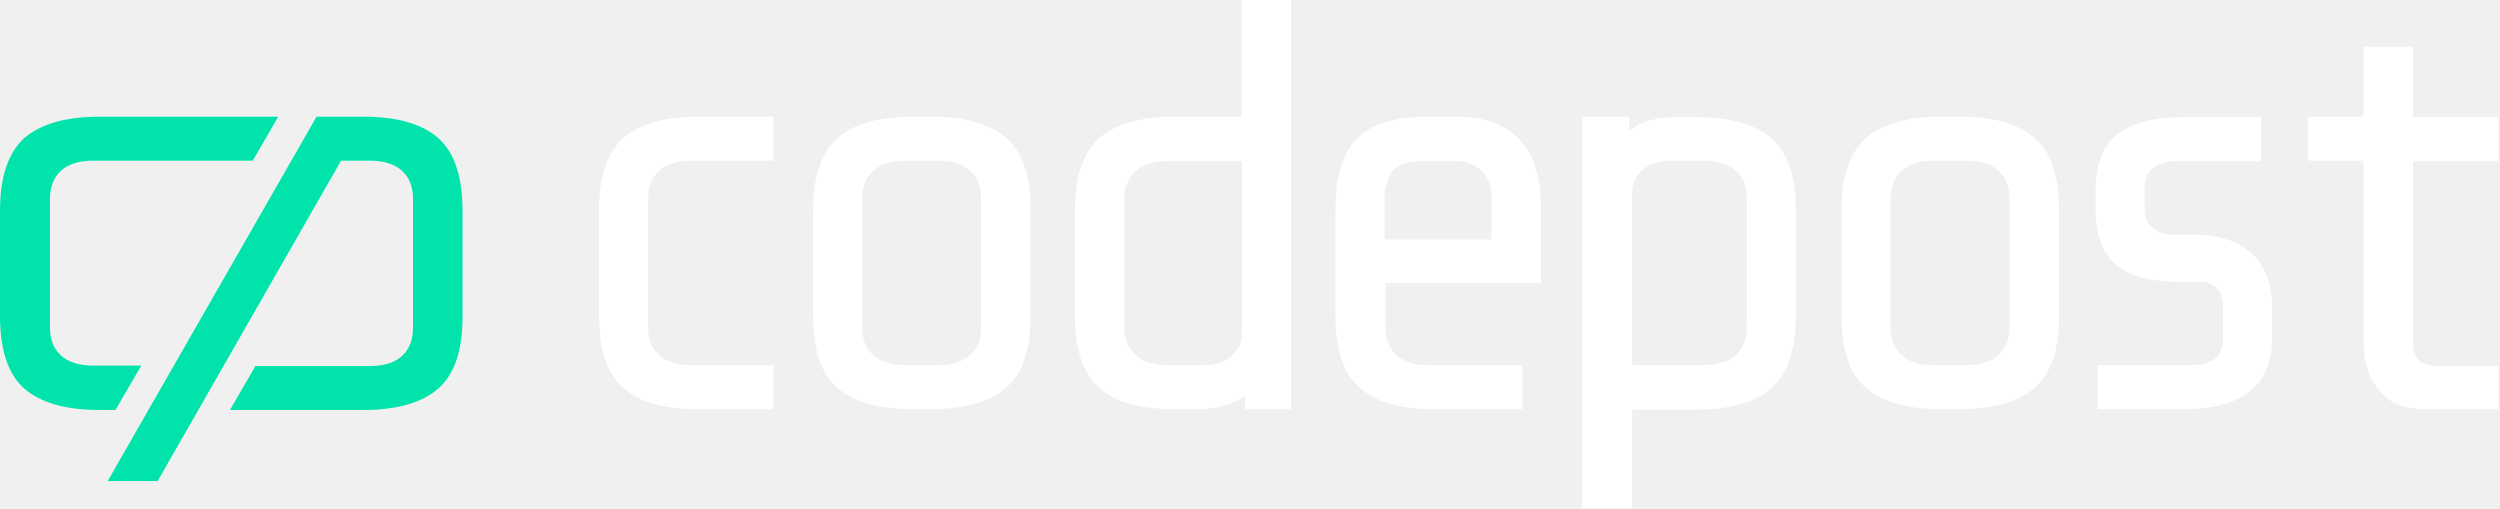
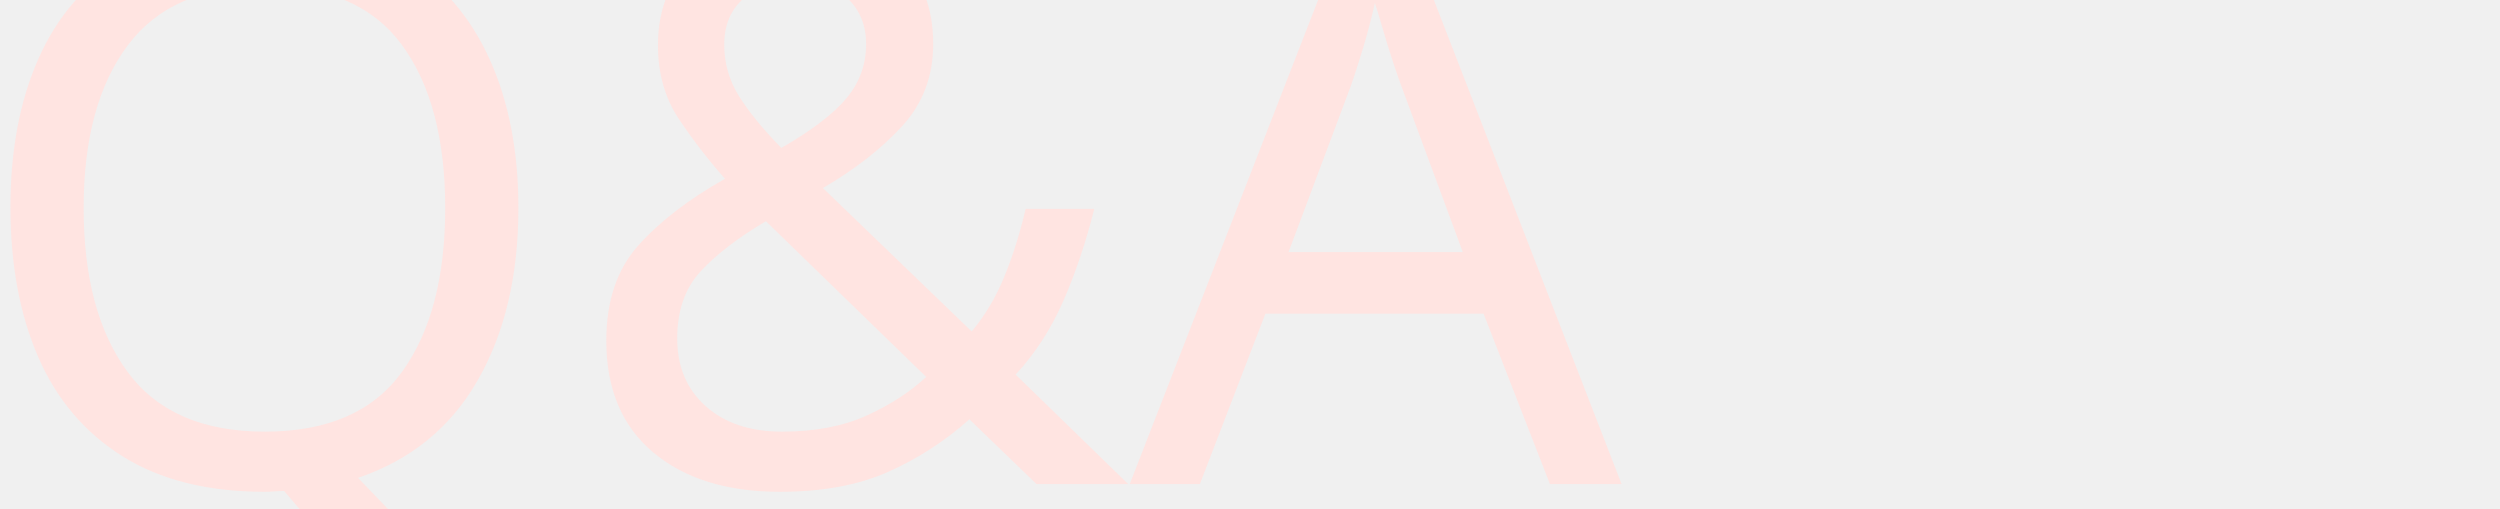
<svg xmlns="http://www.w3.org/2000/svg" version="1.1" id="Layer_1" x="0px" y="0px" viewBox="0 0 580.5 118" style="enable-background:new 0 0 580.5 118;" xml:space="preserve">
  <style type="text/css">
- 	.st0{fill:#FFFFFF;}
- 	.st1{fill:#00E4AC;}
+ 	.st0{fill:none;}
+ 	.st1{fill:#FFE4E1;}
+ 	.st2{font-family:'AcierBATText-Gris';}
+ 	.st3{font-size:179px;}
</style>
-   <g>
-     <path class="st0" d="M162.1,95c-7.9,0-13.7-1.6-17.4-5c-3.8-3.3-5.6-8.9-5.6-16.8V48.8c0-7.8,1.9-13.3,5.6-16.7   c3.8-3.3,9.6-5,17.4-5h17.5v10.2h-18.9c-3.4,0-6,0.8-7.7,2.4c-1.7,1.6-2.5,3.7-2.5,6.4V76c0,2.7,0.8,4.9,2.5,6.4   c1.7,1.6,4.2,2.4,7.7,2.4h18.9V95H162.1z" />
-     <path class="st0" d="M233.7,90c-3.8,3.3-9.6,5-17.4,5h-4.5c-7.9,0-13.7-1.7-17.4-5c-3.8-3.3-5.6-8.9-5.6-16.7V48.8   c0-7.8,1.9-13.3,5.6-16.7c3.8-3.3,9.6-5,17.4-5h4.5c7.9,0,13.7,1.7,17.4,5c3.8,3.3,5.6,8.9,5.6,16.7v24.4   C239.3,81,237.5,86.6,233.7,90z M227.8,46.1c0-2.7-0.8-4.9-2.5-6.4c-1.7-1.6-4.2-2.4-7.7-2.4h-7.2c-3.4,0-6,0.8-7.7,2.4   c-1.7,1.6-2.5,3.7-2.5,6.4V76c0,2.7,0.8,4.9,2.5,6.4c1.7,1.6,4.2,2.4,7.7,2.4h7.2c3.4,0,6-0.8,7.7-2.4c1.7-1.6,2.5-3.7,2.5-6.4   V46.1z" />
-     <path class="st0" d="M289.1,95v-3.1c-3,2.1-6.6,3.1-10.9,3.1h-5.6c-7.9,0-13.7-1.6-17.4-5c-3.8-3.3-5.6-8.9-5.6-16.8V48.8   c0-7.8,1.9-13.3,5.6-16.7c3.8-3.3,9.6-5,17.4-5h15.7V0h11.5v95H289.1z M283.9,84c1.1-0.5,2-1.2,2.7-1.9c0.7-0.7,1.2-1.5,1.4-2.4   c0.3-0.9,0.4-1.7,0.4-2.3v-40h-17.1c-3.4,0-6,0.8-7.7,2.4c-1.7,1.6-2.5,3.7-2.5,6.4V76c0,2.7,0.8,4.9,2.5,6.4   c1.7,1.6,4.2,2.4,7.7,2.4h8.3C281.3,84.8,282.7,84.5,283.9,84z" />
-     <path class="st0" d="M333.1,95c-7.9,0-13.7-1.6-17.4-5c-3.8-3.3-5.6-8.9-5.6-16.8V48.8c0-7.8,1.7-13.3,5-16.7c3.3-3.3,8.9-5,16.7-5   h6.4c6.5,0,11.4,1.8,14.7,5.4c3.3,3.6,4.9,8.8,4.9,15.6v17.6h-36.1V76c0,2.7,0.8,4.9,2.5,6.4c1.7,1.6,4.2,2.4,7.7,2.4h21.6V95   H333.1z M321.5,55.6h24.8V45.5c0-2.4-0.8-4.3-2.3-5.8c-1.5-1.5-3.5-2.3-5.8-2.3h-7.9c-3.4,0-5.8,0.8-7,2.4   c-1.2,1.6-1.8,3.7-1.8,6.4V55.6z" />
-     <path class="st0" d="M367.4,118V27.1h10.9v3.3c1.5-1.2,3.2-2,5-2.5c1.8-0.5,3.8-0.7,5.8-0.7h4.9c7.9,0,13.7,1.7,17.4,5   c3.8,3.3,5.6,8.9,5.6,16.8v24.4c0,7.8-1.9,13.3-5.6,16.7c-3.8,3.3-9.6,5-17.4,5H379V118H367.4z M383.5,38.1c-1.1,0.5-2,1.2-2.7,1.9   c-0.7,0.7-1.2,1.5-1.4,2.4c-0.3,0.9-0.4,1.7-0.4,2.4v40h16.4c3.4,0,6-0.8,7.7-2.4c1.7-1.6,2.5-3.7,2.5-6.4V46.1   c0-2.7-0.8-4.9-2.5-6.4c-1.7-1.6-4.2-2.4-7.7-2.4h-7.6C386.1,37.3,384.6,37.6,383.5,38.1z" />
-     <path class="st0" d="M472.5,90c-3.8,3.3-9.6,5-17.4,5h-4.5c-7.9,0-13.7-1.7-17.4-5c-3.8-3.3-5.6-8.9-5.6-16.7V48.8   c0-7.8,1.9-13.3,5.6-16.7c3.8-3.3,9.6-5,17.4-5h4.5c7.9,0,13.7,1.7,17.4,5c3.8,3.3,5.6,8.9,5.6,16.7v24.4   C478.2,81,476.3,86.6,472.5,90z M466.6,46.1c0-2.7-0.8-4.9-2.5-6.4c-1.7-1.6-4.2-2.4-7.7-2.4h-7.2c-3.4,0-6,0.8-7.7,2.4   c-1.7,1.6-2.5,3.7-2.5,6.4V76c0,2.7,0.8,4.9,2.5,6.4c1.7,1.6,4.2,2.4,7.7,2.4h7.2c3.4,0,6-0.8,7.7-2.4c1.7-1.6,2.5-3.7,2.5-6.4   V46.1z" />
-     <path class="st0" d="M522.4,90.9c-3.5,2.7-8.5,4.1-15.1,4.1h-20.2V84.8h21.6c5,0,7.5-2,7.5-6.1v-7.2c0-4.1-1.9-6.1-5.8-6.1h-5   c-6.2,0-10.9-1.3-14.1-4c-3.2-2.7-4.7-7.1-4.7-13.2v-3.9c0-6.3,1.8-10.8,5.3-13.3c3.5-2.5,8.5-3.8,15.1-3.8H525v10.2h-19.5   c-2.2,0-4,0.5-5.4,1.5c-1.4,1-2.1,2.5-2.1,4.6v4.9c0,2.2,0.7,3.7,2,4.7c1.3,0.9,2.8,1.4,4.5,1.4h4.6c6.1,0,10.7,1.5,13.8,4.4   c3.2,2.9,4.7,7.3,4.7,13.1V78C527.7,83.9,525.9,88.2,522.4,90.9z" />
-     <path class="st0" d="M563,95c-4.8,0-8.4-1.5-10.7-4.5c-2.4-3-3.5-6.9-3.5-11.7V37.3h-12.9V27.1h12.9V10.9h11.5v16.3h19.8v10.2   h-19.8v42.1c0,2.1,0.5,3.5,1.5,4.3c1,0.8,2.5,1.2,4.6,1.2h13.7V95H563z" />
-   </g>
-   <g>
-     <path class="st1" d="M32.8,84.9h-11c-3.4,0-6-0.8-7.7-2.4c-1.7-1.6-2.5-3.7-2.5-6.5V46.2c0-2.7,0.8-4.9,2.5-6.5   c1.7-1.6,4.2-2.4,7.7-2.4h36.9l5.9-10.2H23.1c-7.9,0-13.7,1.7-17.5,5C1.9,35.5,0,41.1,0,48.9v24.5c0,7.9,1.9,13.5,5.6,16.8   c3.8,3.3,9.6,5,17.5,5h3.7L32.8,84.9z" />
-     <path class="st1" d="M101.8,32.1c-3.6-3.2-9.2-4.9-16.7-5l0,0h-0.7c0,0,0,0,0,0h-1.8v0h-9.1L25,111.7h11.6l42.6-74.4h6.5   c3.4,0,6,0.8,7.7,2.4c1.7,1.6,2.5,3.7,2.5,6.5v29.9c0,2.7-0.8,4.9-2.5,6.5c-1.7,1.6-4.2,2.4-7.7,2.4H59.3l-5.9,10.2h30.9   c7.9,0,13.7-1.7,17.5-5c3.8-3.4,5.6-8.9,5.6-16.7V48.9C107.4,41,105.5,35.4,101.8,32.1z" />
-   </g>
+   <rect x="-8.5" y="5" class="st0" width="462.5" height="148" />
+   <text transform="matrix(1 0 0 1 -8.5 112.3984)" class="st1 st2 st3">Q&amp;A</text>
</svg>
